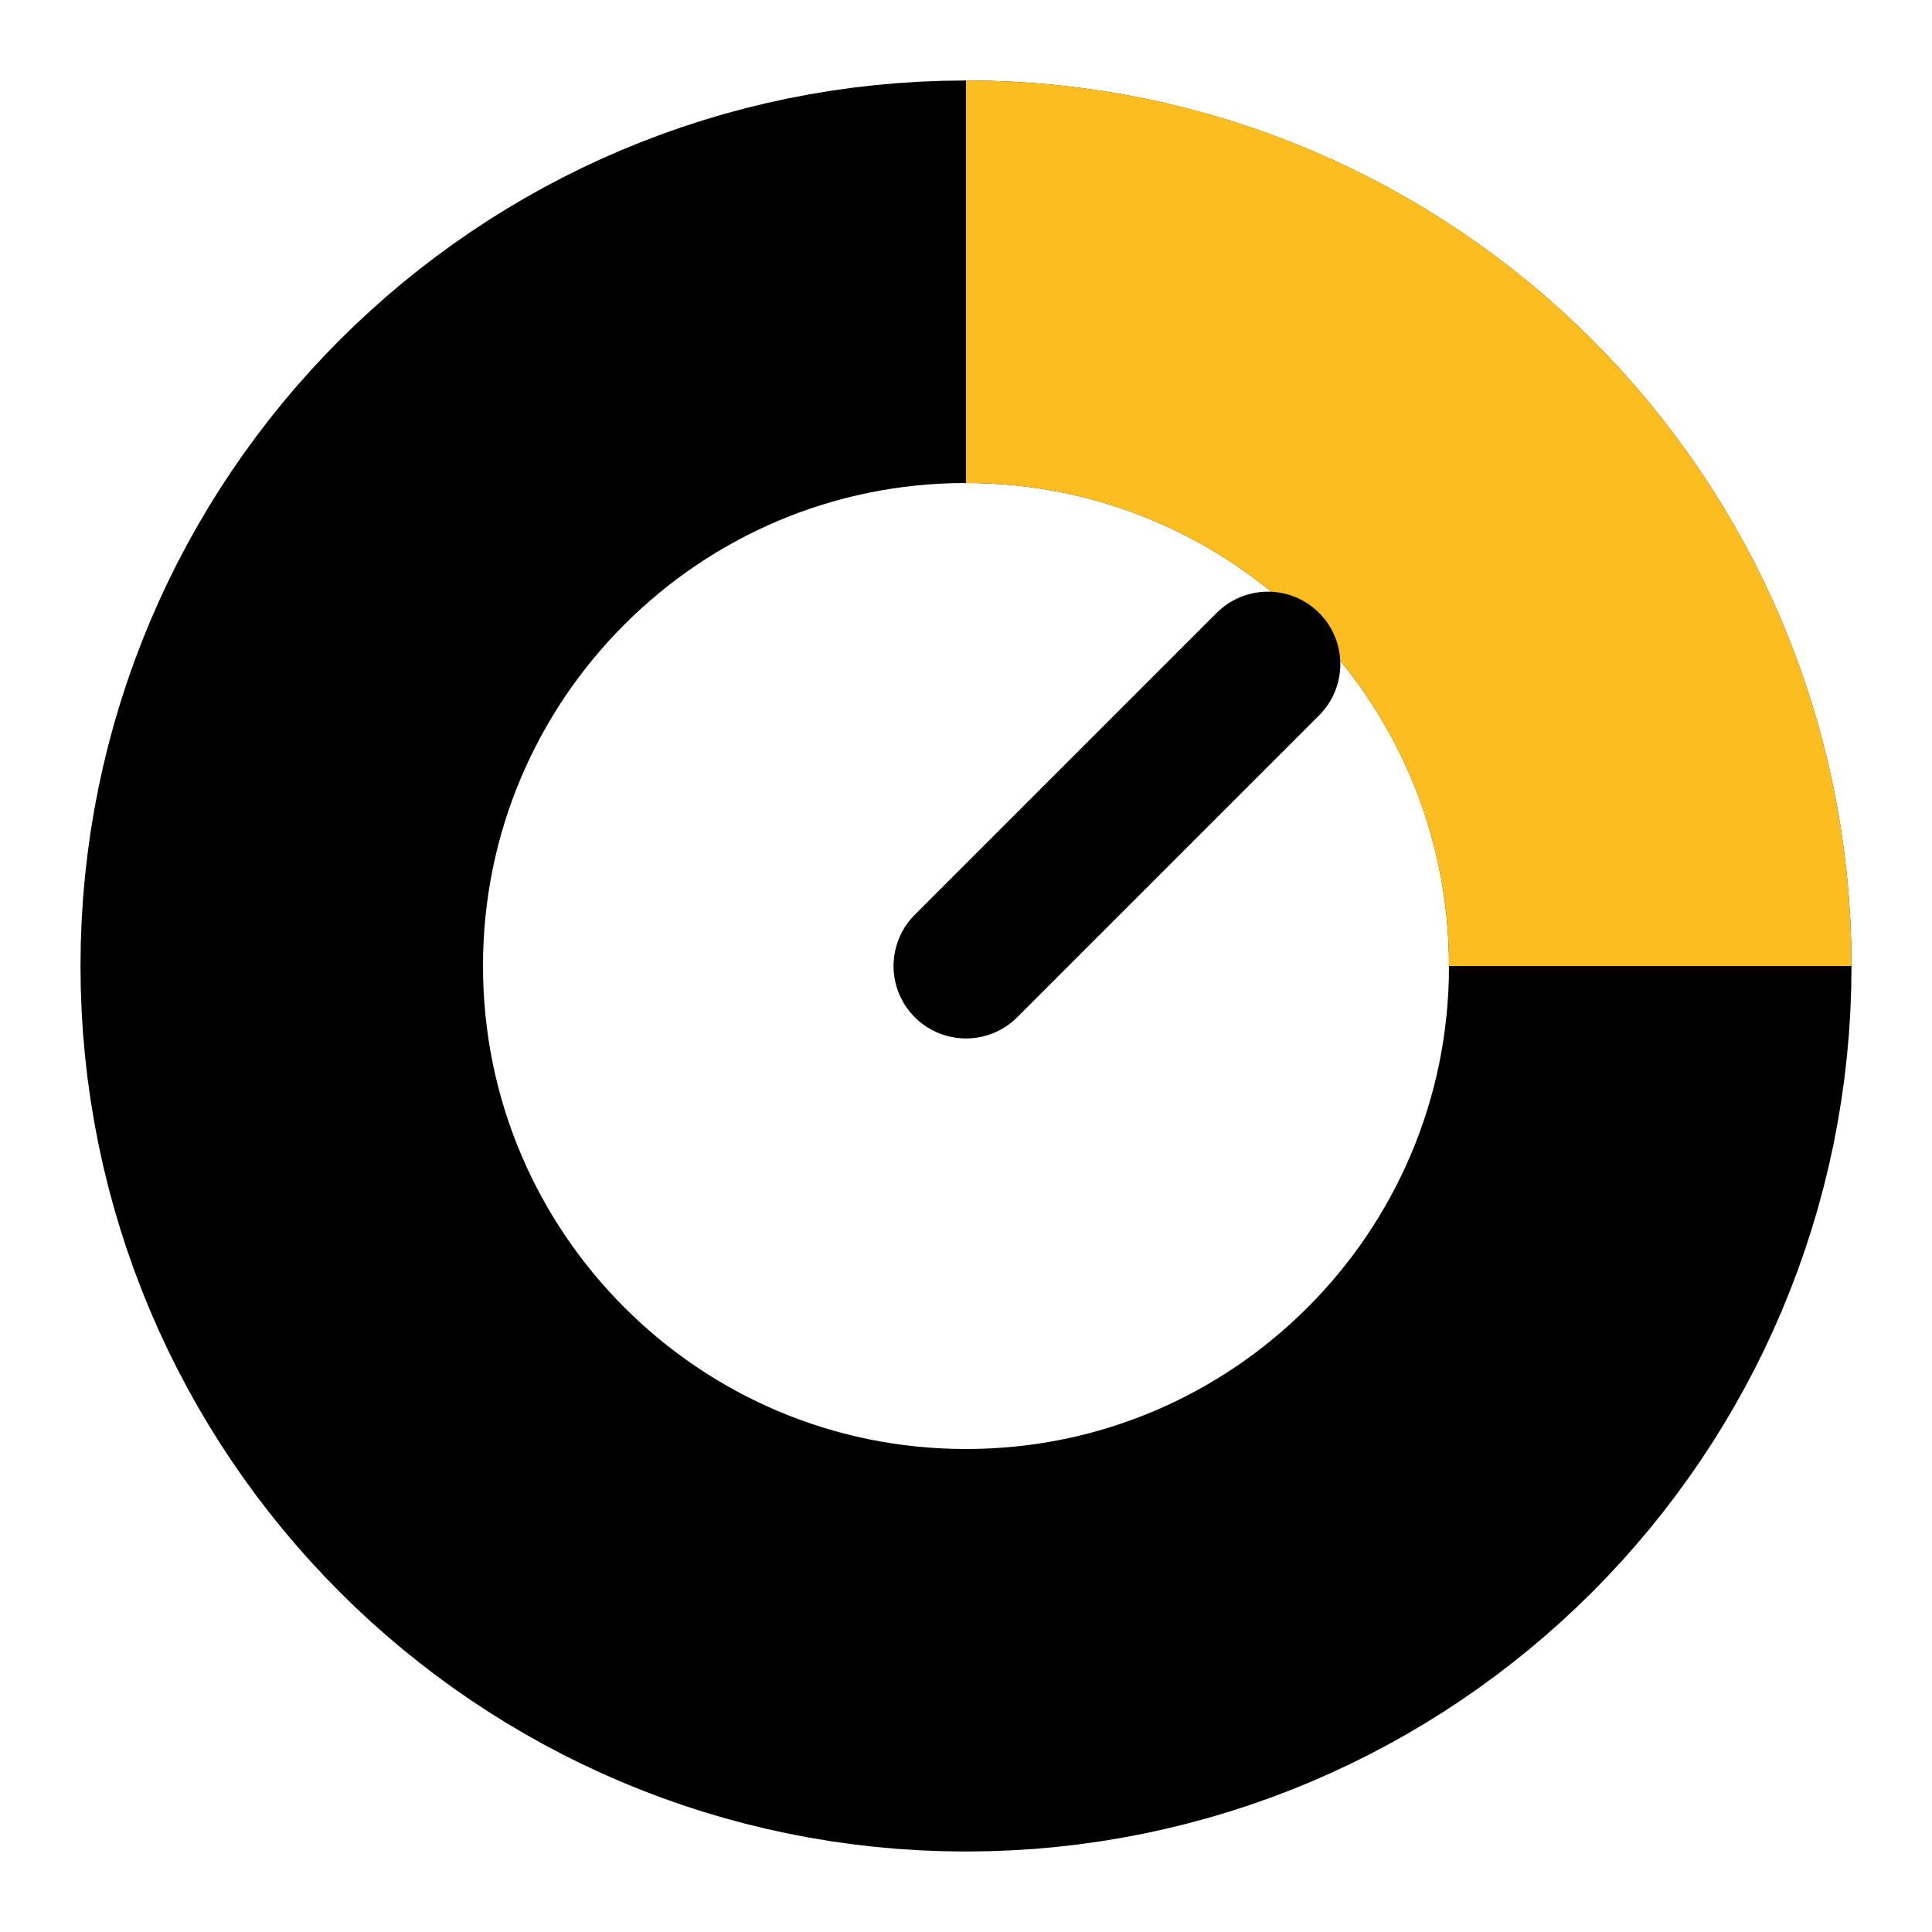
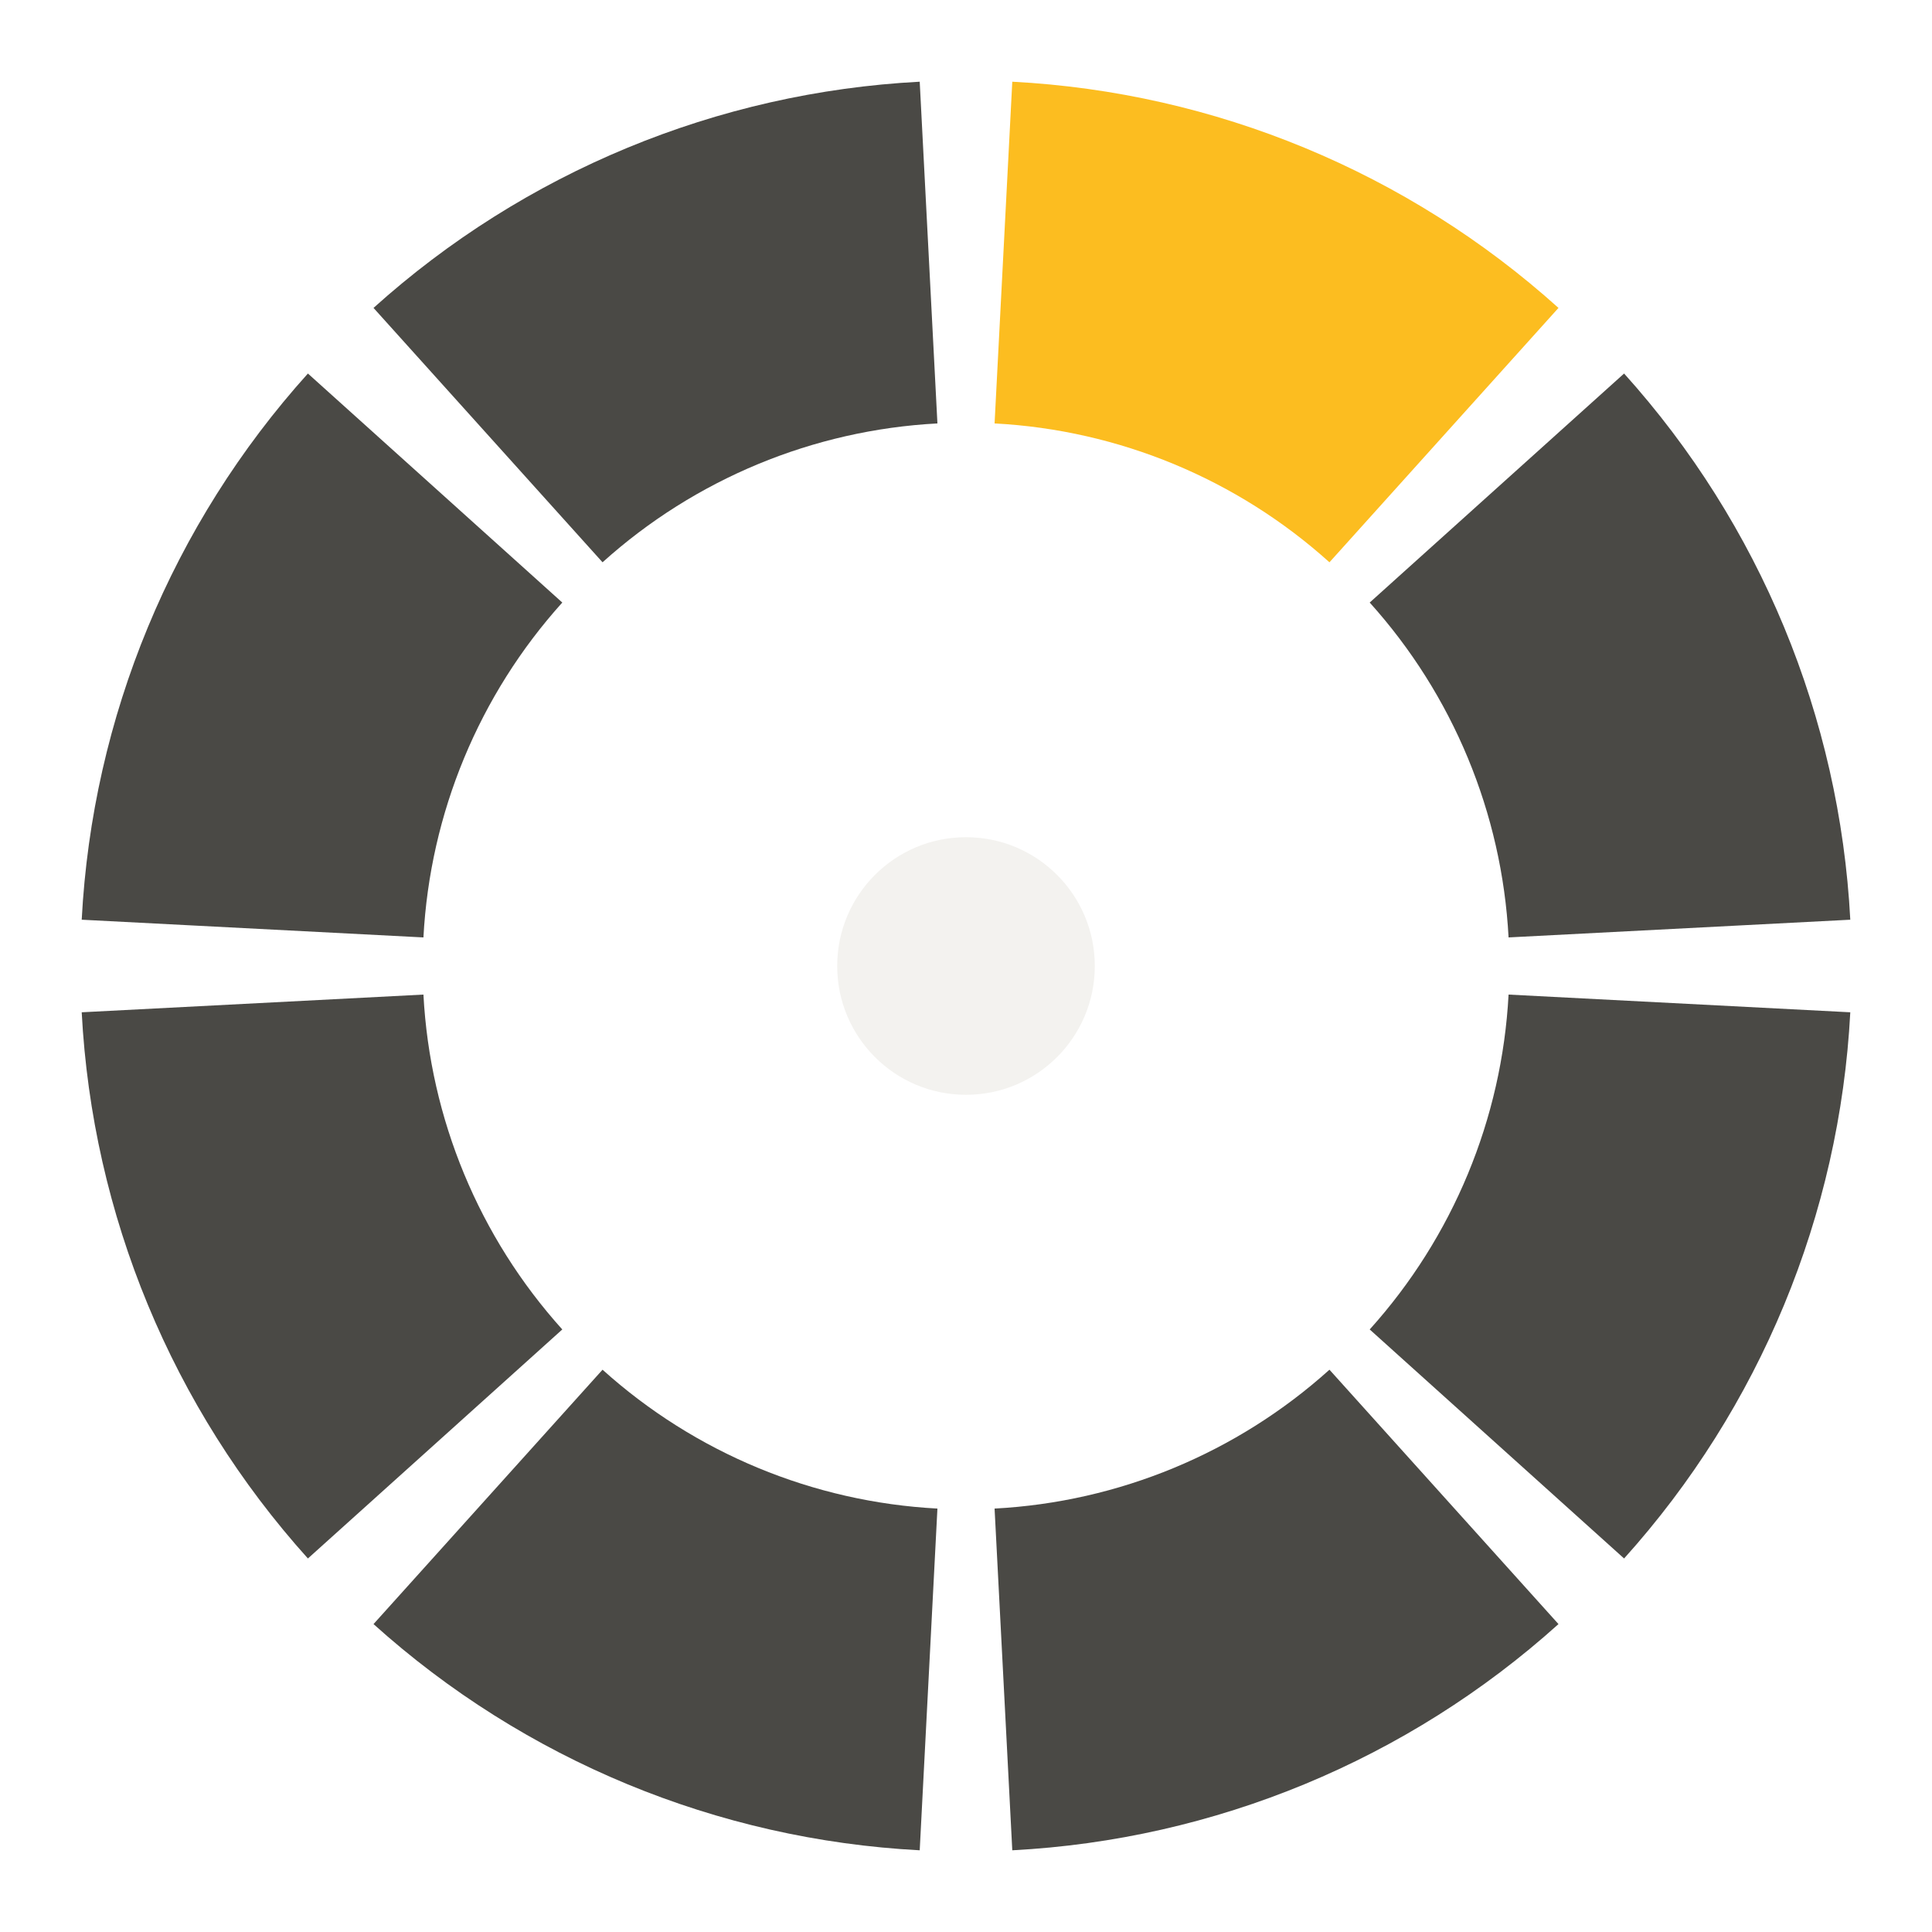
<svg xmlns="http://www.w3.org/2000/svg" viewBox="0 0 48 48" width="48" height="48" role="img" aria-label="Weethub Radar">
-   <circle cx="24" cy="24" r="17" fill="none" stroke="#000" stroke-width="10" />
-   <path fill="#fcbd20" d="M24 2A22 22 0 0 1 46 24H36A12 12 0 0 0 24 12Z" />
-   <path d="M24 24L31.5 16.5" fill="none" stroke="#000" stroke-width="3.6" stroke-linecap="round" />
+   <path fill="#fcbd20" d="M25.15 2.03A22 22 0 0 1 38.72 7.65L33.03 13.97A13.5 13.5 0 0 0 24.71 10.52Z" />
+   <path fill="#4a4945" d="M40.35 9.28A22 22 0 0 1 45.97 22.85L37.48 23.29A13.5 13.5 0 0 0 34.03 14.97Z" />
+   <path fill="#4a4945" d="M45.97 25.15A22 22 0 0 1 40.35 38.72L34.03 33.03A13.5 13.5 0 0 0 37.48 24.71Z" />
+   <path fill="#4a4945" d="M38.72 40.35A22 22 0 0 1 25.15 45.97L24.71 37.48A13.5 13.5 0 0 0 33.03 34.03Z" />
+   <path fill="#4a4945" d="M22.85 45.97A22 22 0 0 1 9.28 40.35L14.97 34.03A13.5 13.5 0 0 0 23.29 37.48Z" />
+   <path fill="#4a4945" d="M7.65 38.72A22 22 0 0 1 2.03 25.15L10.52 24.71A13.5 13.5 0 0 0 13.97 33.03Z" />
+   <path fill="#4a4945" d="M2.03 22.85A22 22 0 0 1 7.65 9.28L13.97 14.97A13.5 13.5 0 0 0 10.52 23.29Z" />
+   <path fill="#4a4945" d="M9.28 7.65A22 22 0 0 1 22.85 2.03L23.29 10.52A13.5 13.5 0 0 0 14.97 13.97Z" />
+   <circle cx="24" cy="24" r="3.2" fill="#f3f2ef" />
</svg>
